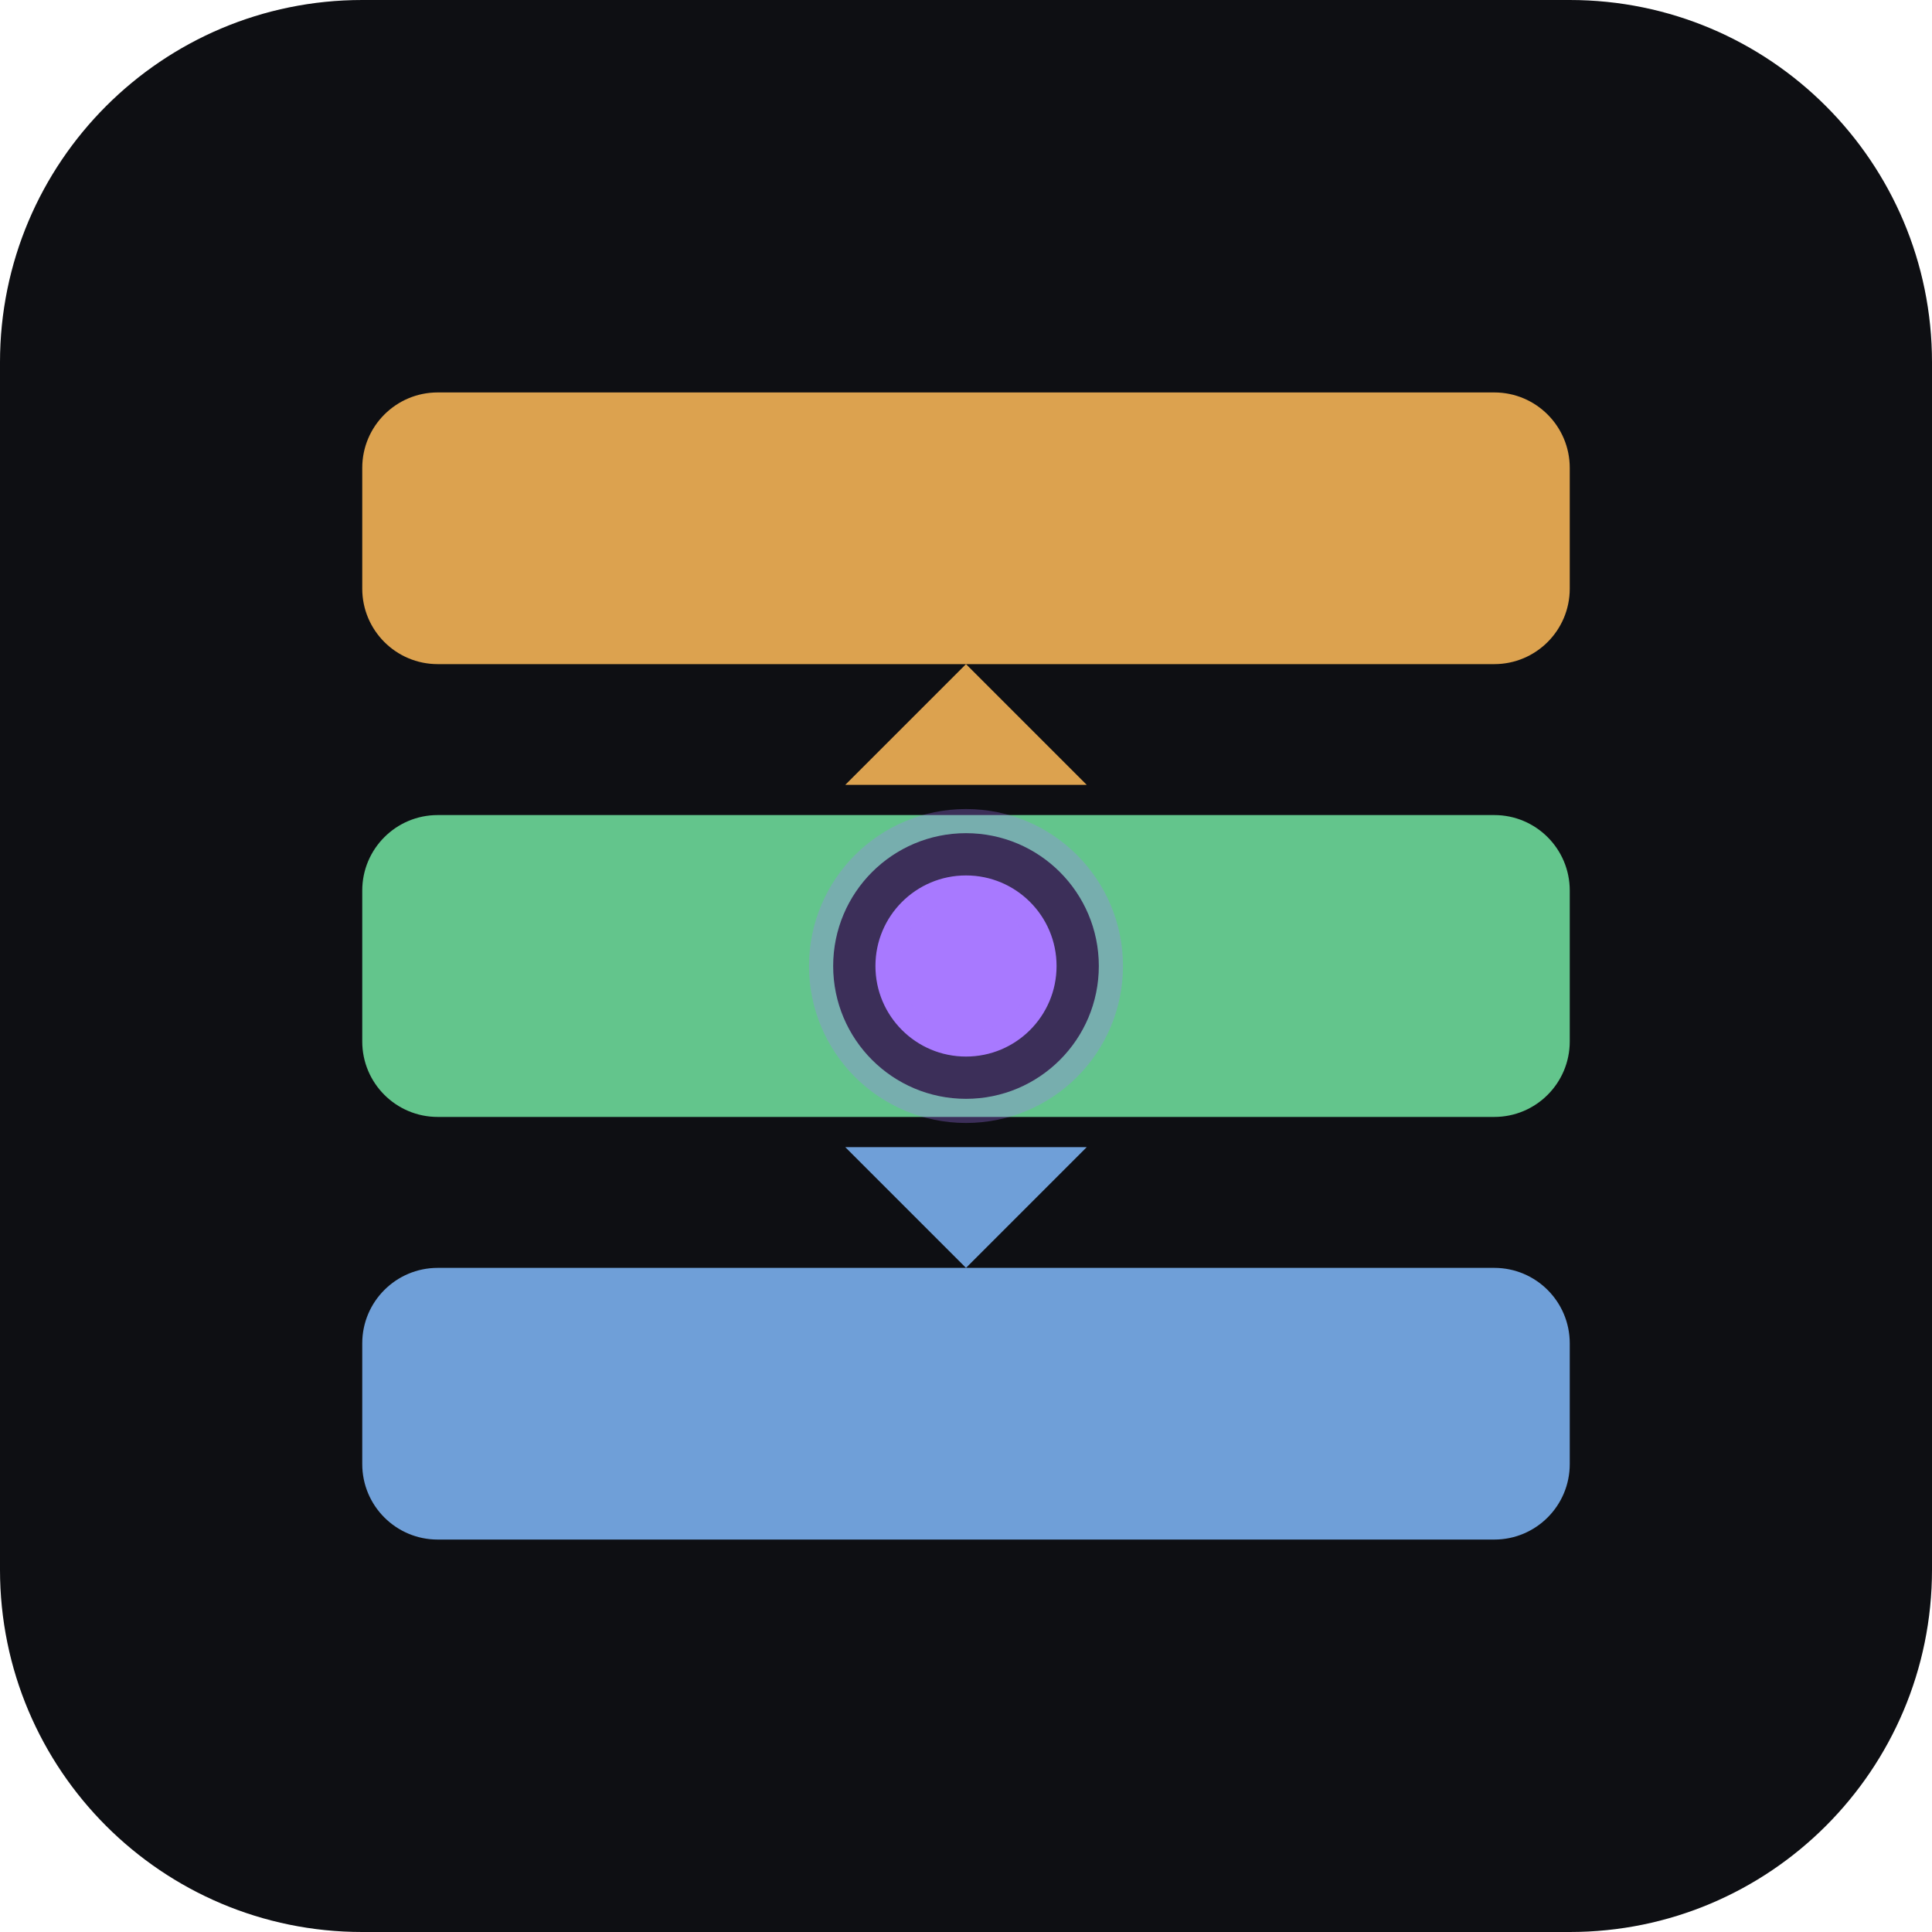
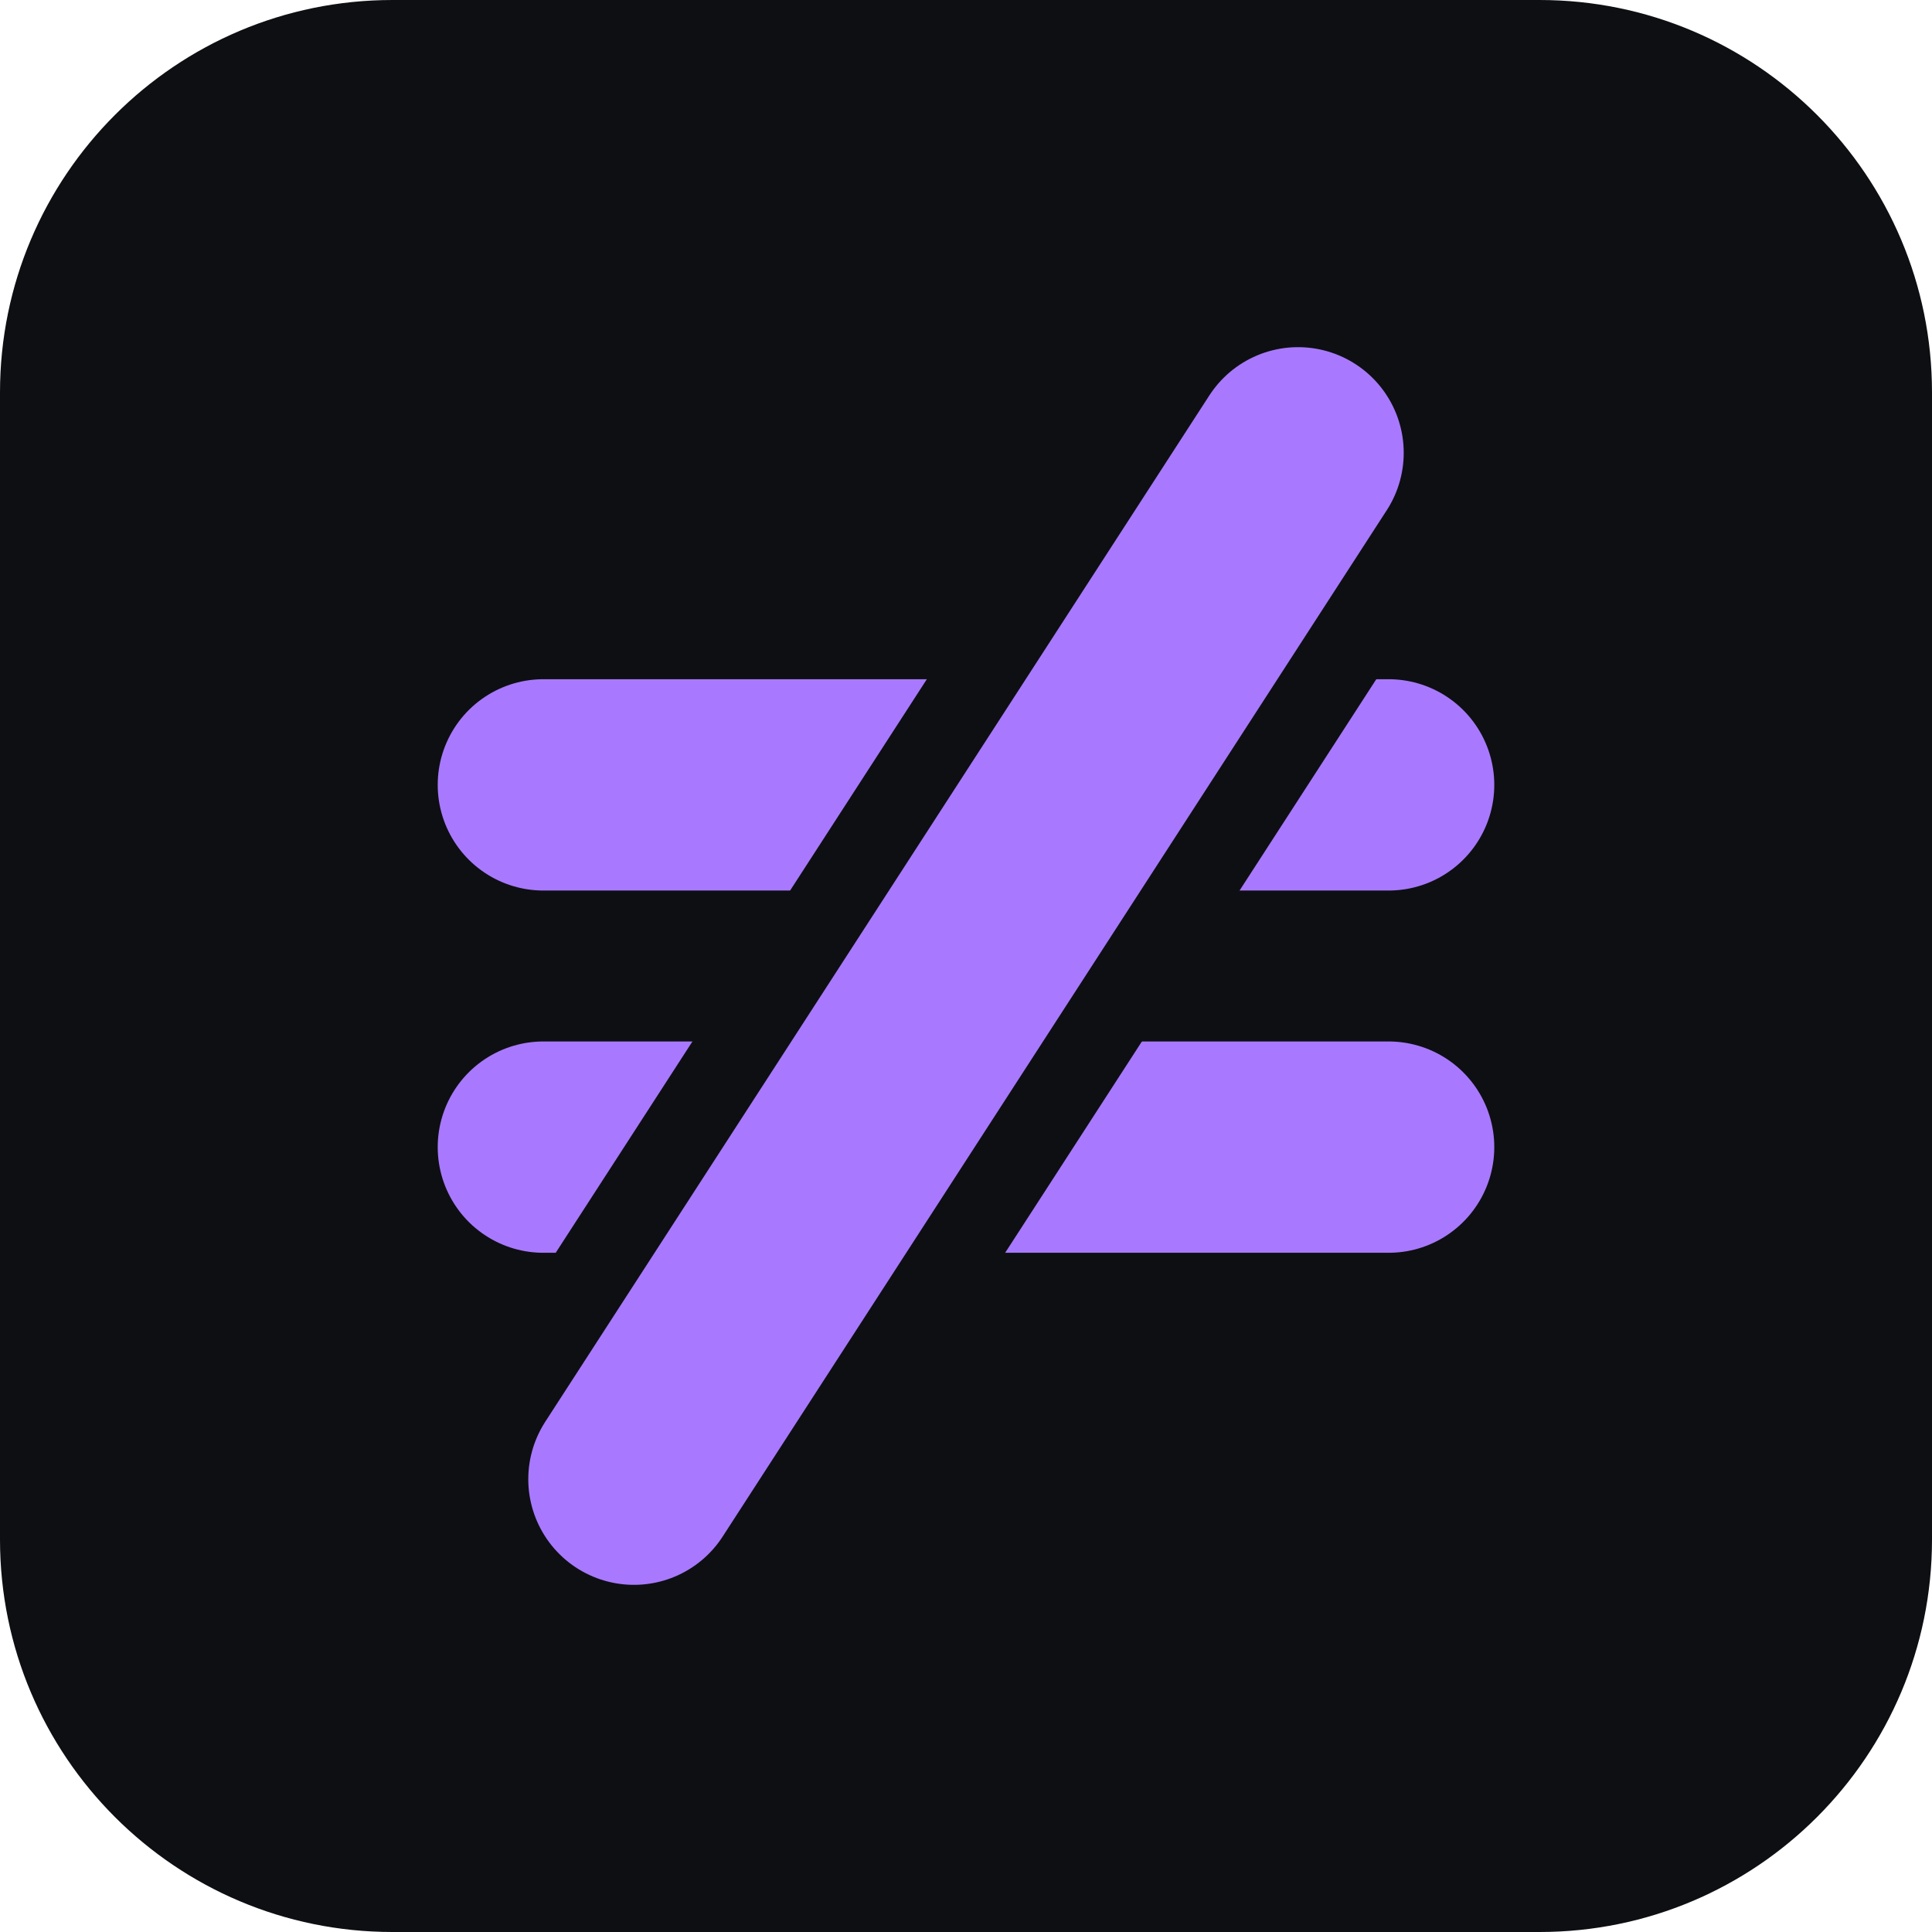
<svg xmlns="http://www.w3.org/2000/svg" viewBox="0 0 64 64">
-   <rect width="64" height="64" rx="12" fill="#0e0f13" />
-   <rect x="12" y="13" width="40" height="9" rx="2.5" fill="#dca24f" />
-   <rect x="12" y="27" width="40" height="10" rx="2.5" fill="#63c58c" />
-   <rect x="12" y="42" width="40" height="9" rx="2.5" fill="#6f9fd8" />
-   <path d="M32 22 l4 4 -8 0 z" fill="#dca24f" />
-   <path d="M32 42 l4 -4 -8 0 z" fill="#6f9fd8" />
-   <circle cx="32" cy="32" r="3.7" fill="#a879ff" stroke="#0e0f13" stroke-width="1.4" />
-   <circle cx="32" cy="32" r="3.7" fill="none" stroke="#a879ff" stroke-opacity="0.3" stroke-width="3" />
+   <rect width="64" height="64" rx="13" fill="#0e0f13" />
+   <g stroke="#a879ff" stroke-width="7" stroke-linecap="round">
+     <line x1="18" y1="26" x2="46" y2="26" />
+     <line x1="18" y1="38" x2="46" y2="38" />
+     <line x1="21" y1="49" x2="43" y2="15" stroke="#0e0f13" stroke-width="12.5" />
+     <line x1="21" y1="49" x2="43" y2="15" />
+   </g>
</svg>
